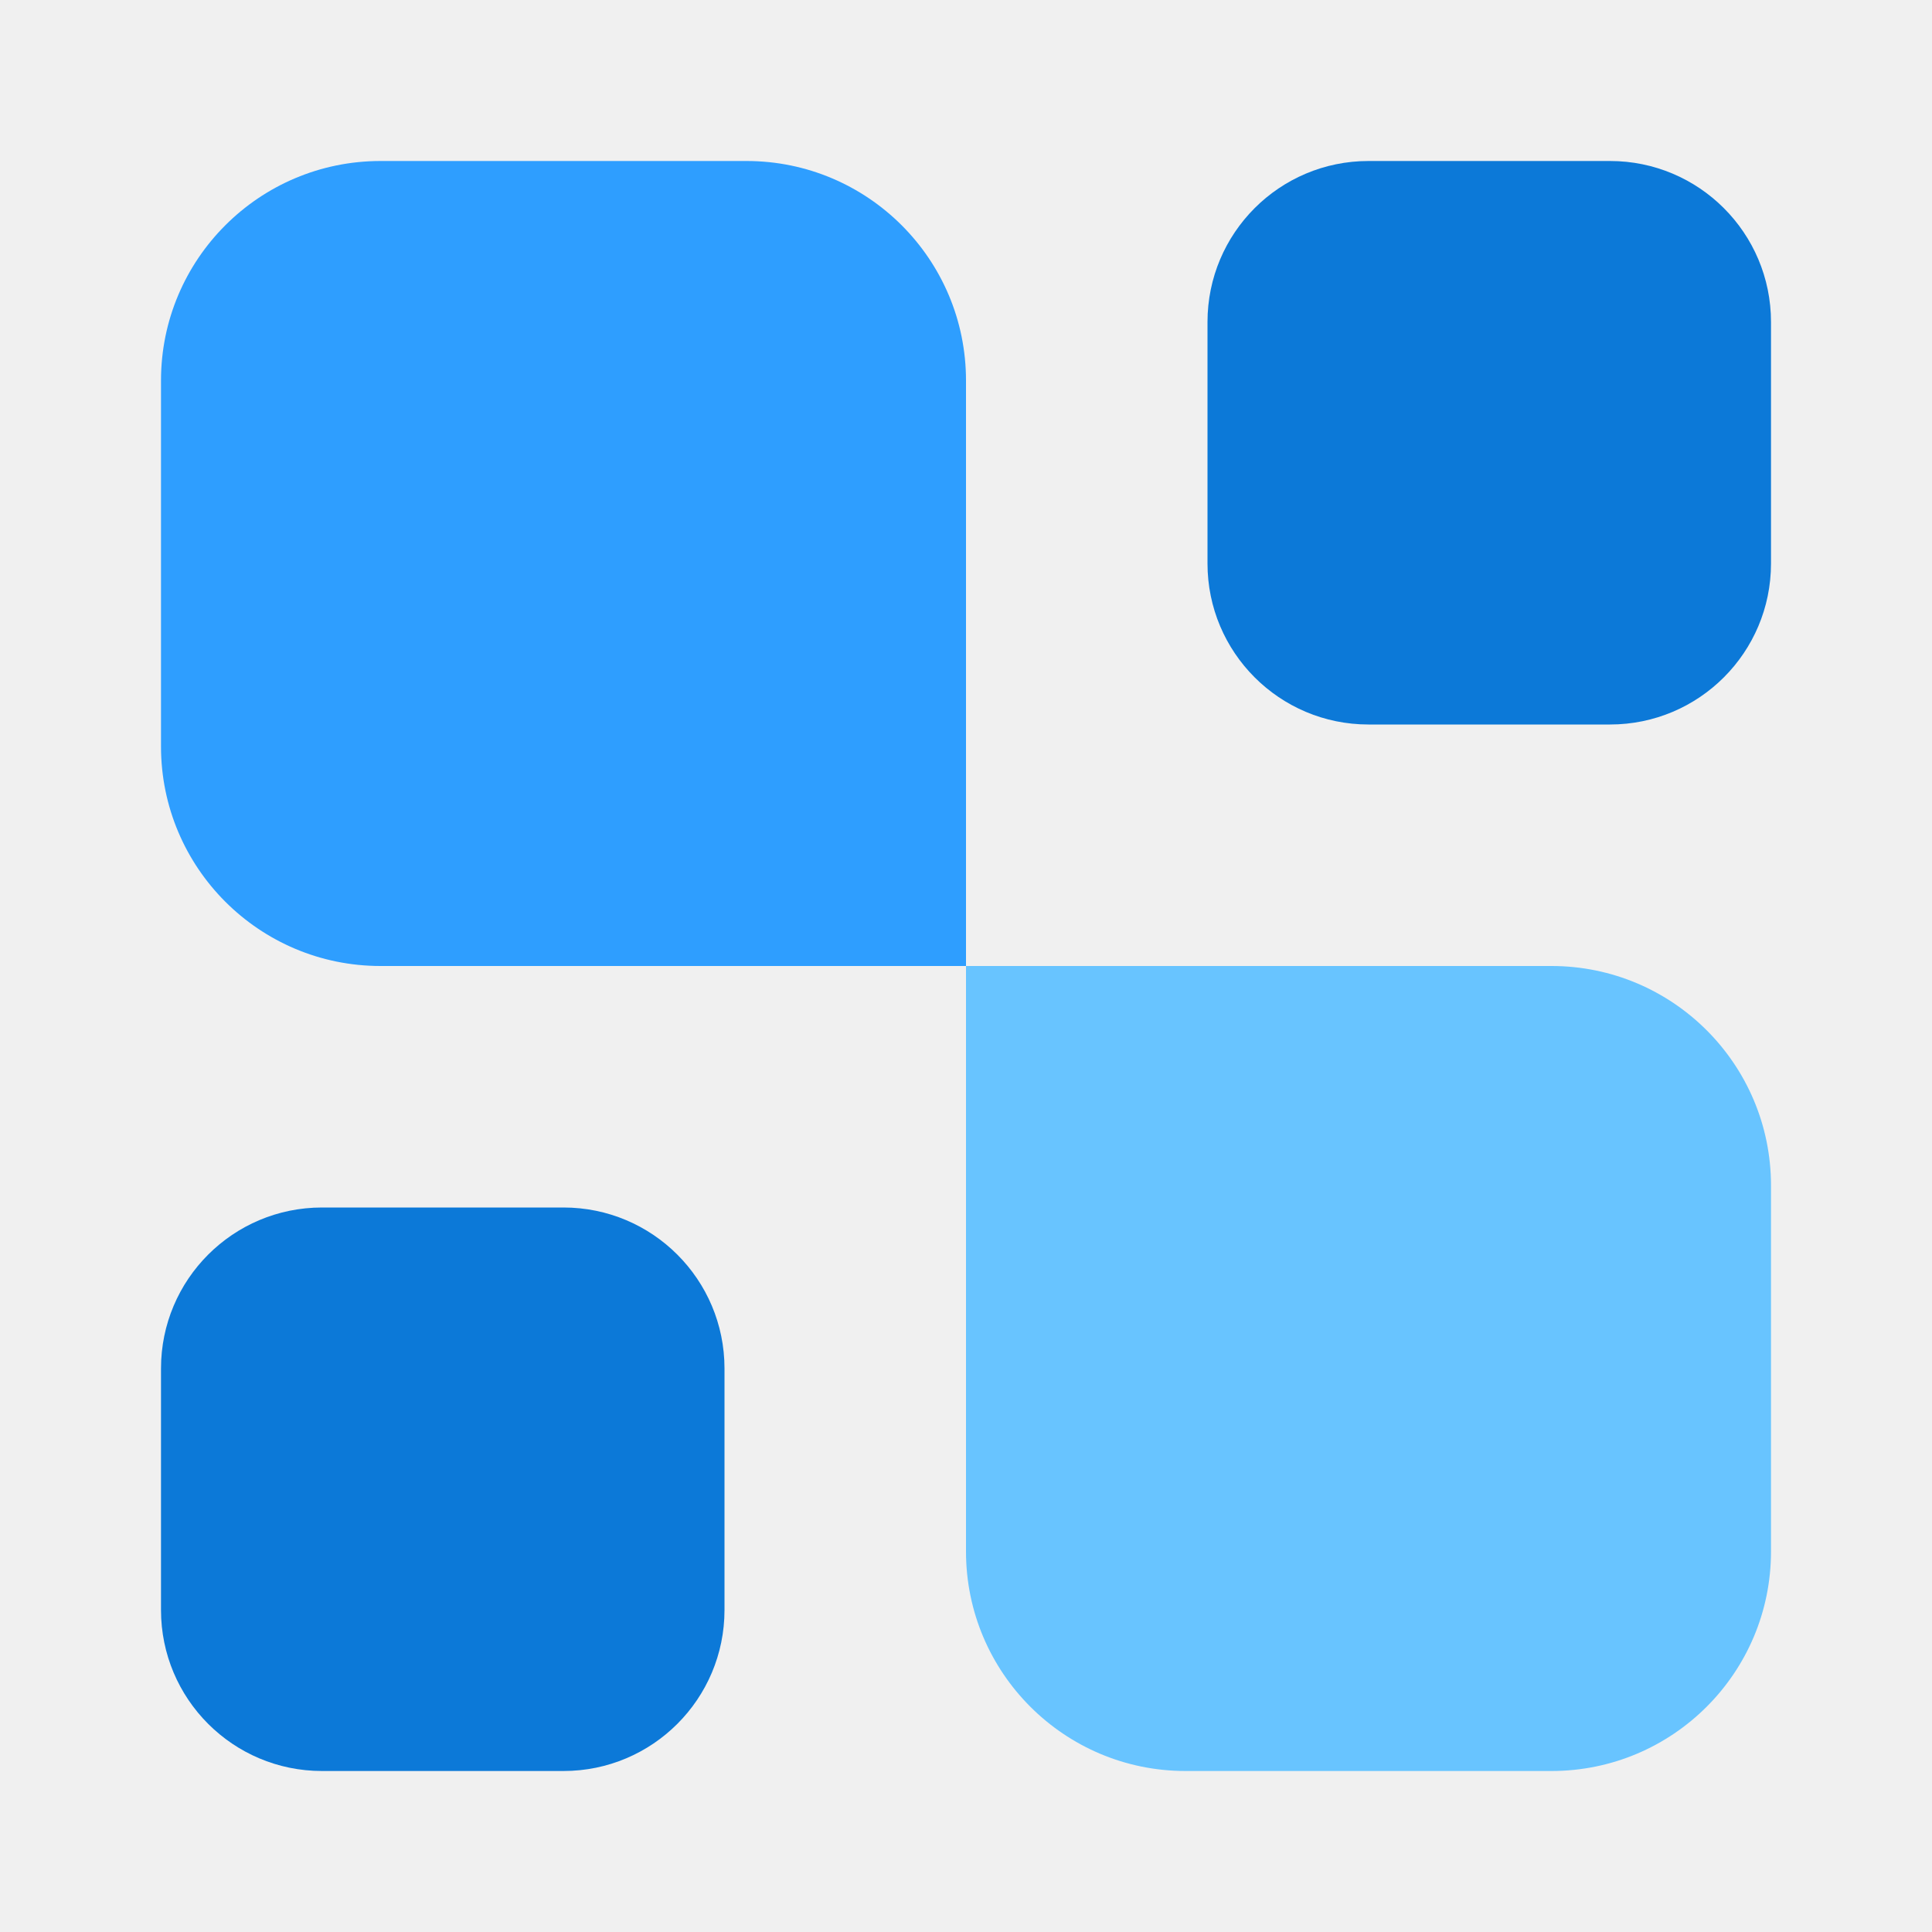
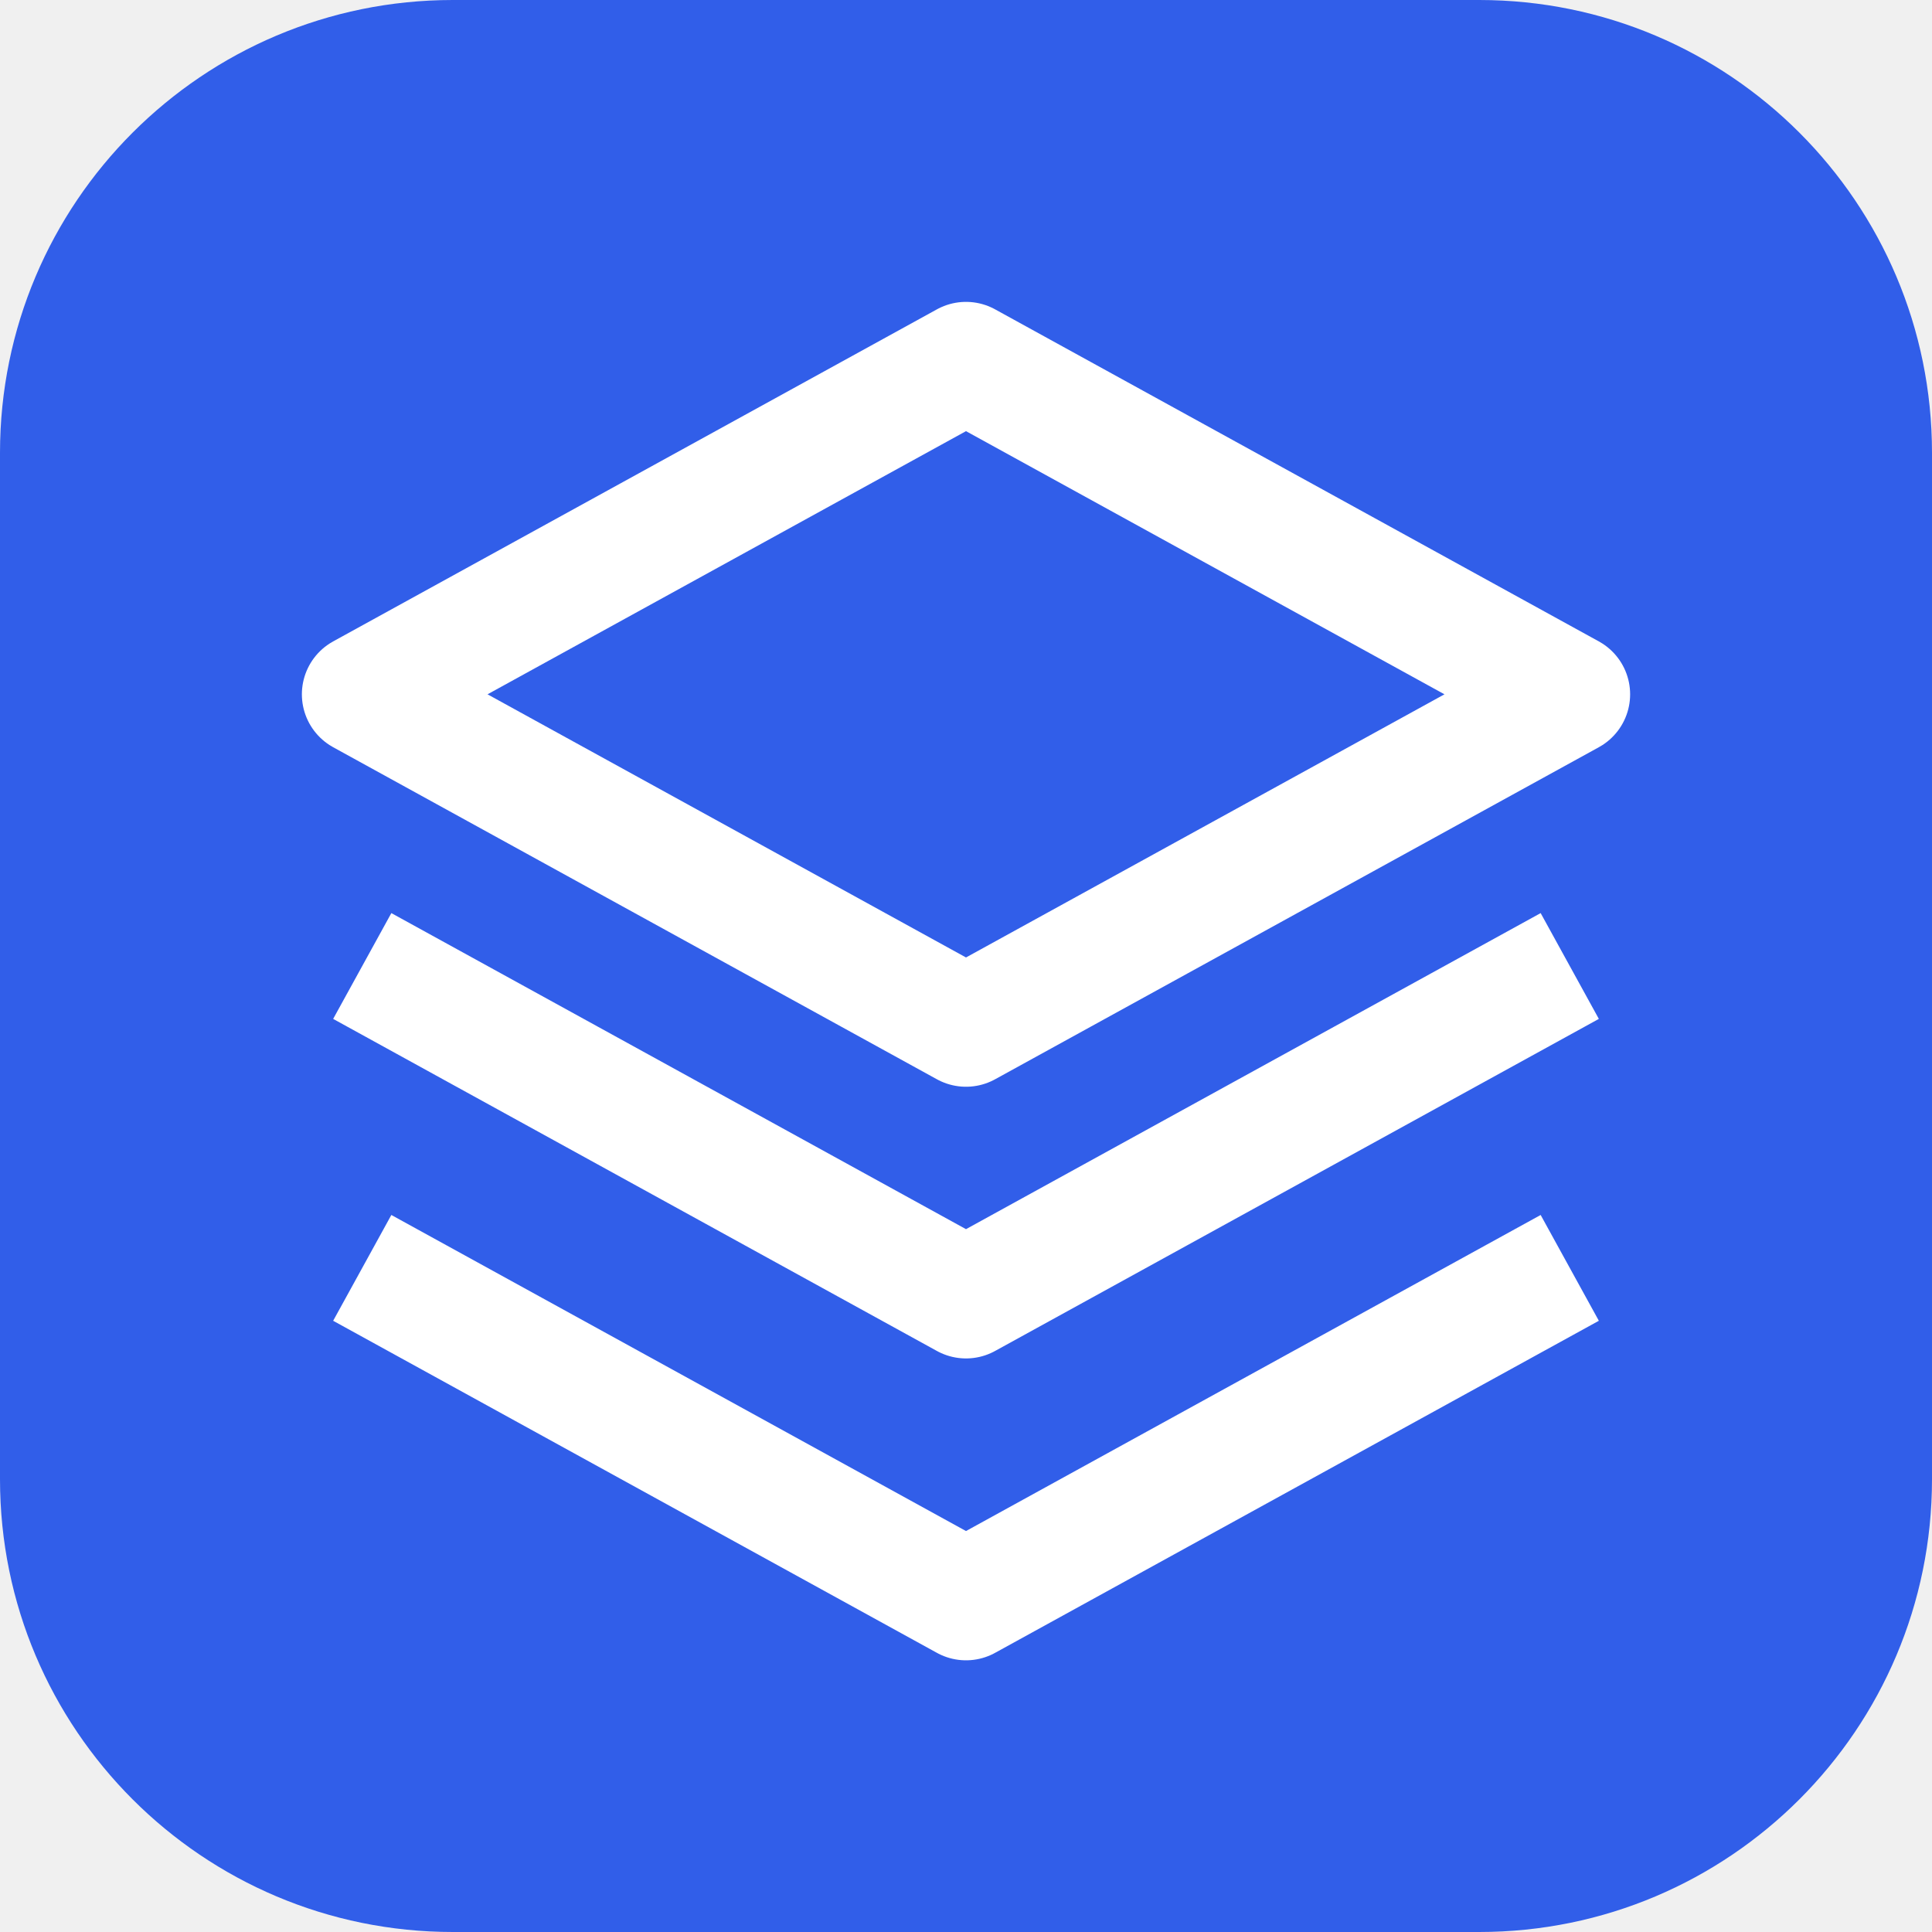
- <svg xmlns="http://www.w3.org/2000/svg" width="24" height="24" viewBox="0 0 24 24" fill="none">
-   <path d="M22 19.273C22 20.779 20.779 22 19.273 22H14.727C13.221 22 12 20.779 12 19.273V12H19.273C20.779 12 22 13.221 22 14.727V19.273Z" fill="#68C4FF" />
-   <path d="M20 2C21.105 2 22 2.895 22 4V7C22 8.105 21.105 9 20 9H17C15.895 9 15 8.105 15 7V4C15 2.895 15.895 2 17 2H20Z" fill="#0C79D8" />
-   <path d="M7 15C8.105 15 9 15.895 9 17V20C9 21.105 8.105 22 7 22H4C2.895 22 2 21.105 2 20V17C2 15.895 2.895 15 4 15H7Z" fill="#0C79D8" />
-   <path d="M12 12H4.727C3.221 12 2 10.779 2 9.273V4.727C2 3.221 3.221 2 4.727 2H9.273C10.779 2 12 3.221 12 4.727V12Z" fill="#2E9EFF" />
+ <svg xmlns="http://www.w3.org/2000/svg" viewBox="0 0 64 64">
+   <rect width="64" height="64" rx="15" fill="#315ee9" />
+   <path d="M12 23 32 12 52 23 32 34ZM12 32 32 43 52 32M12 42 32 53 52 42" fill="none" stroke="white" stroke-width="4" stroke-linejoin="round" />
</svg>
